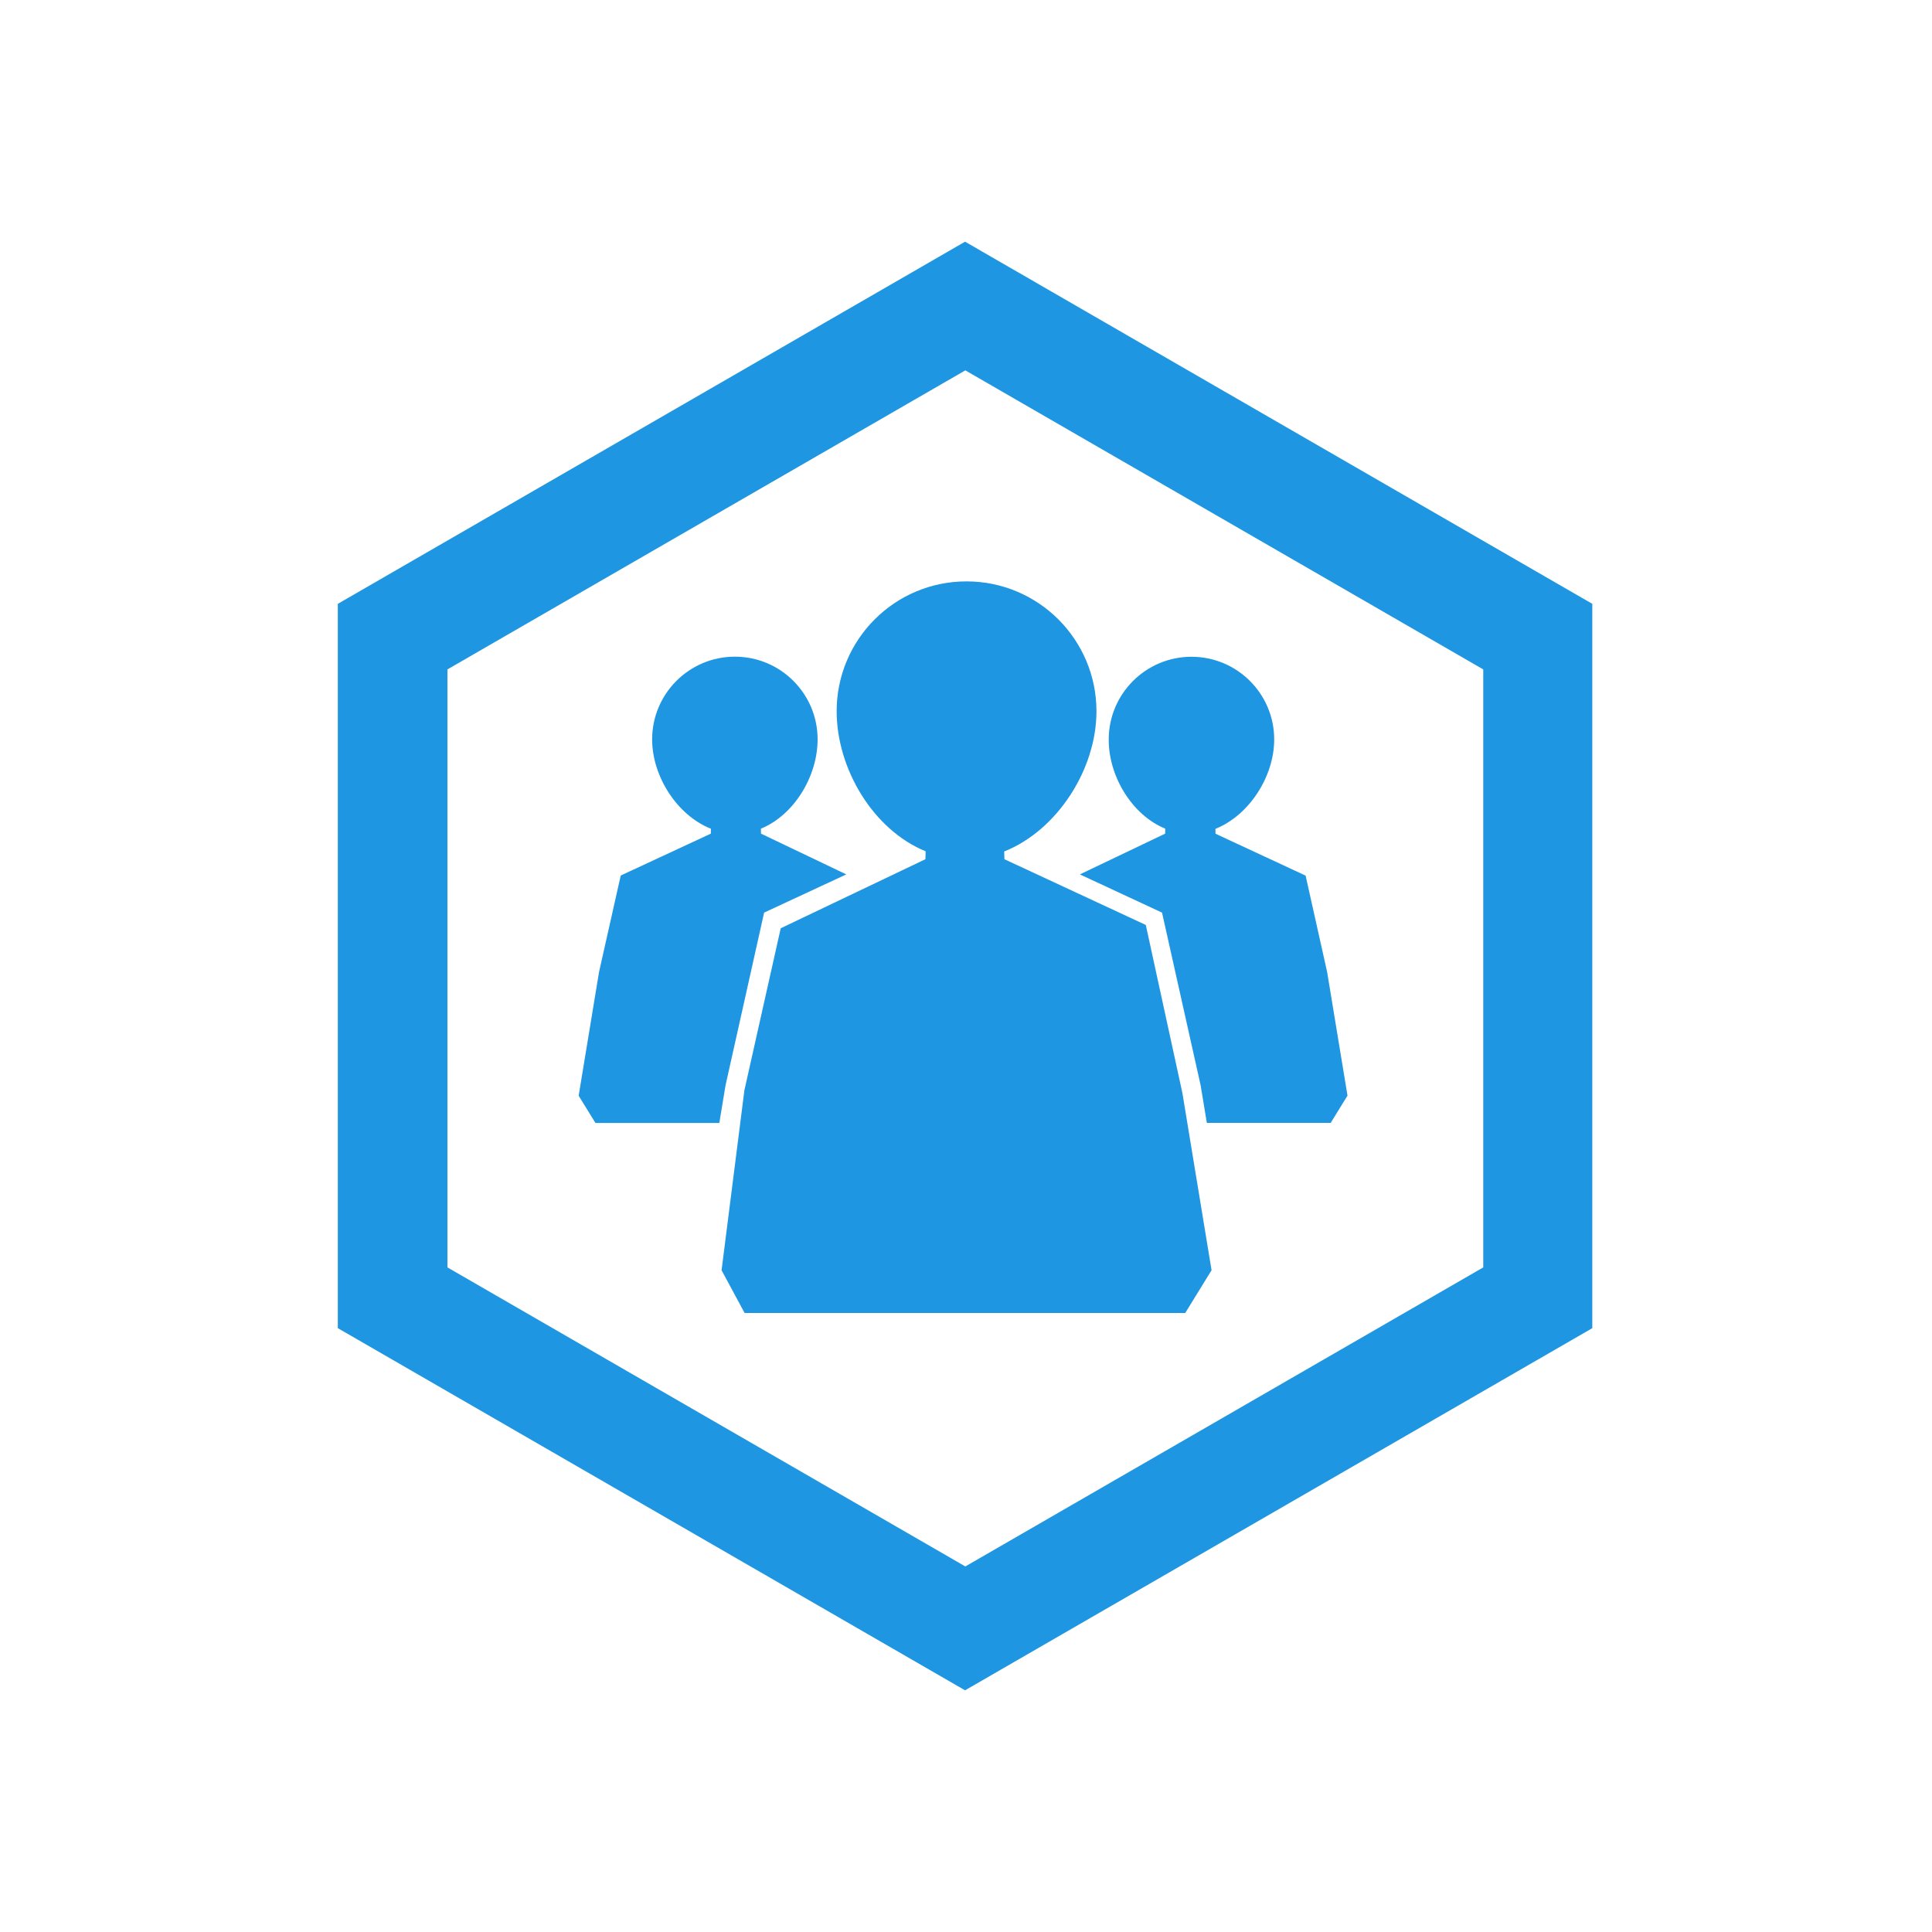
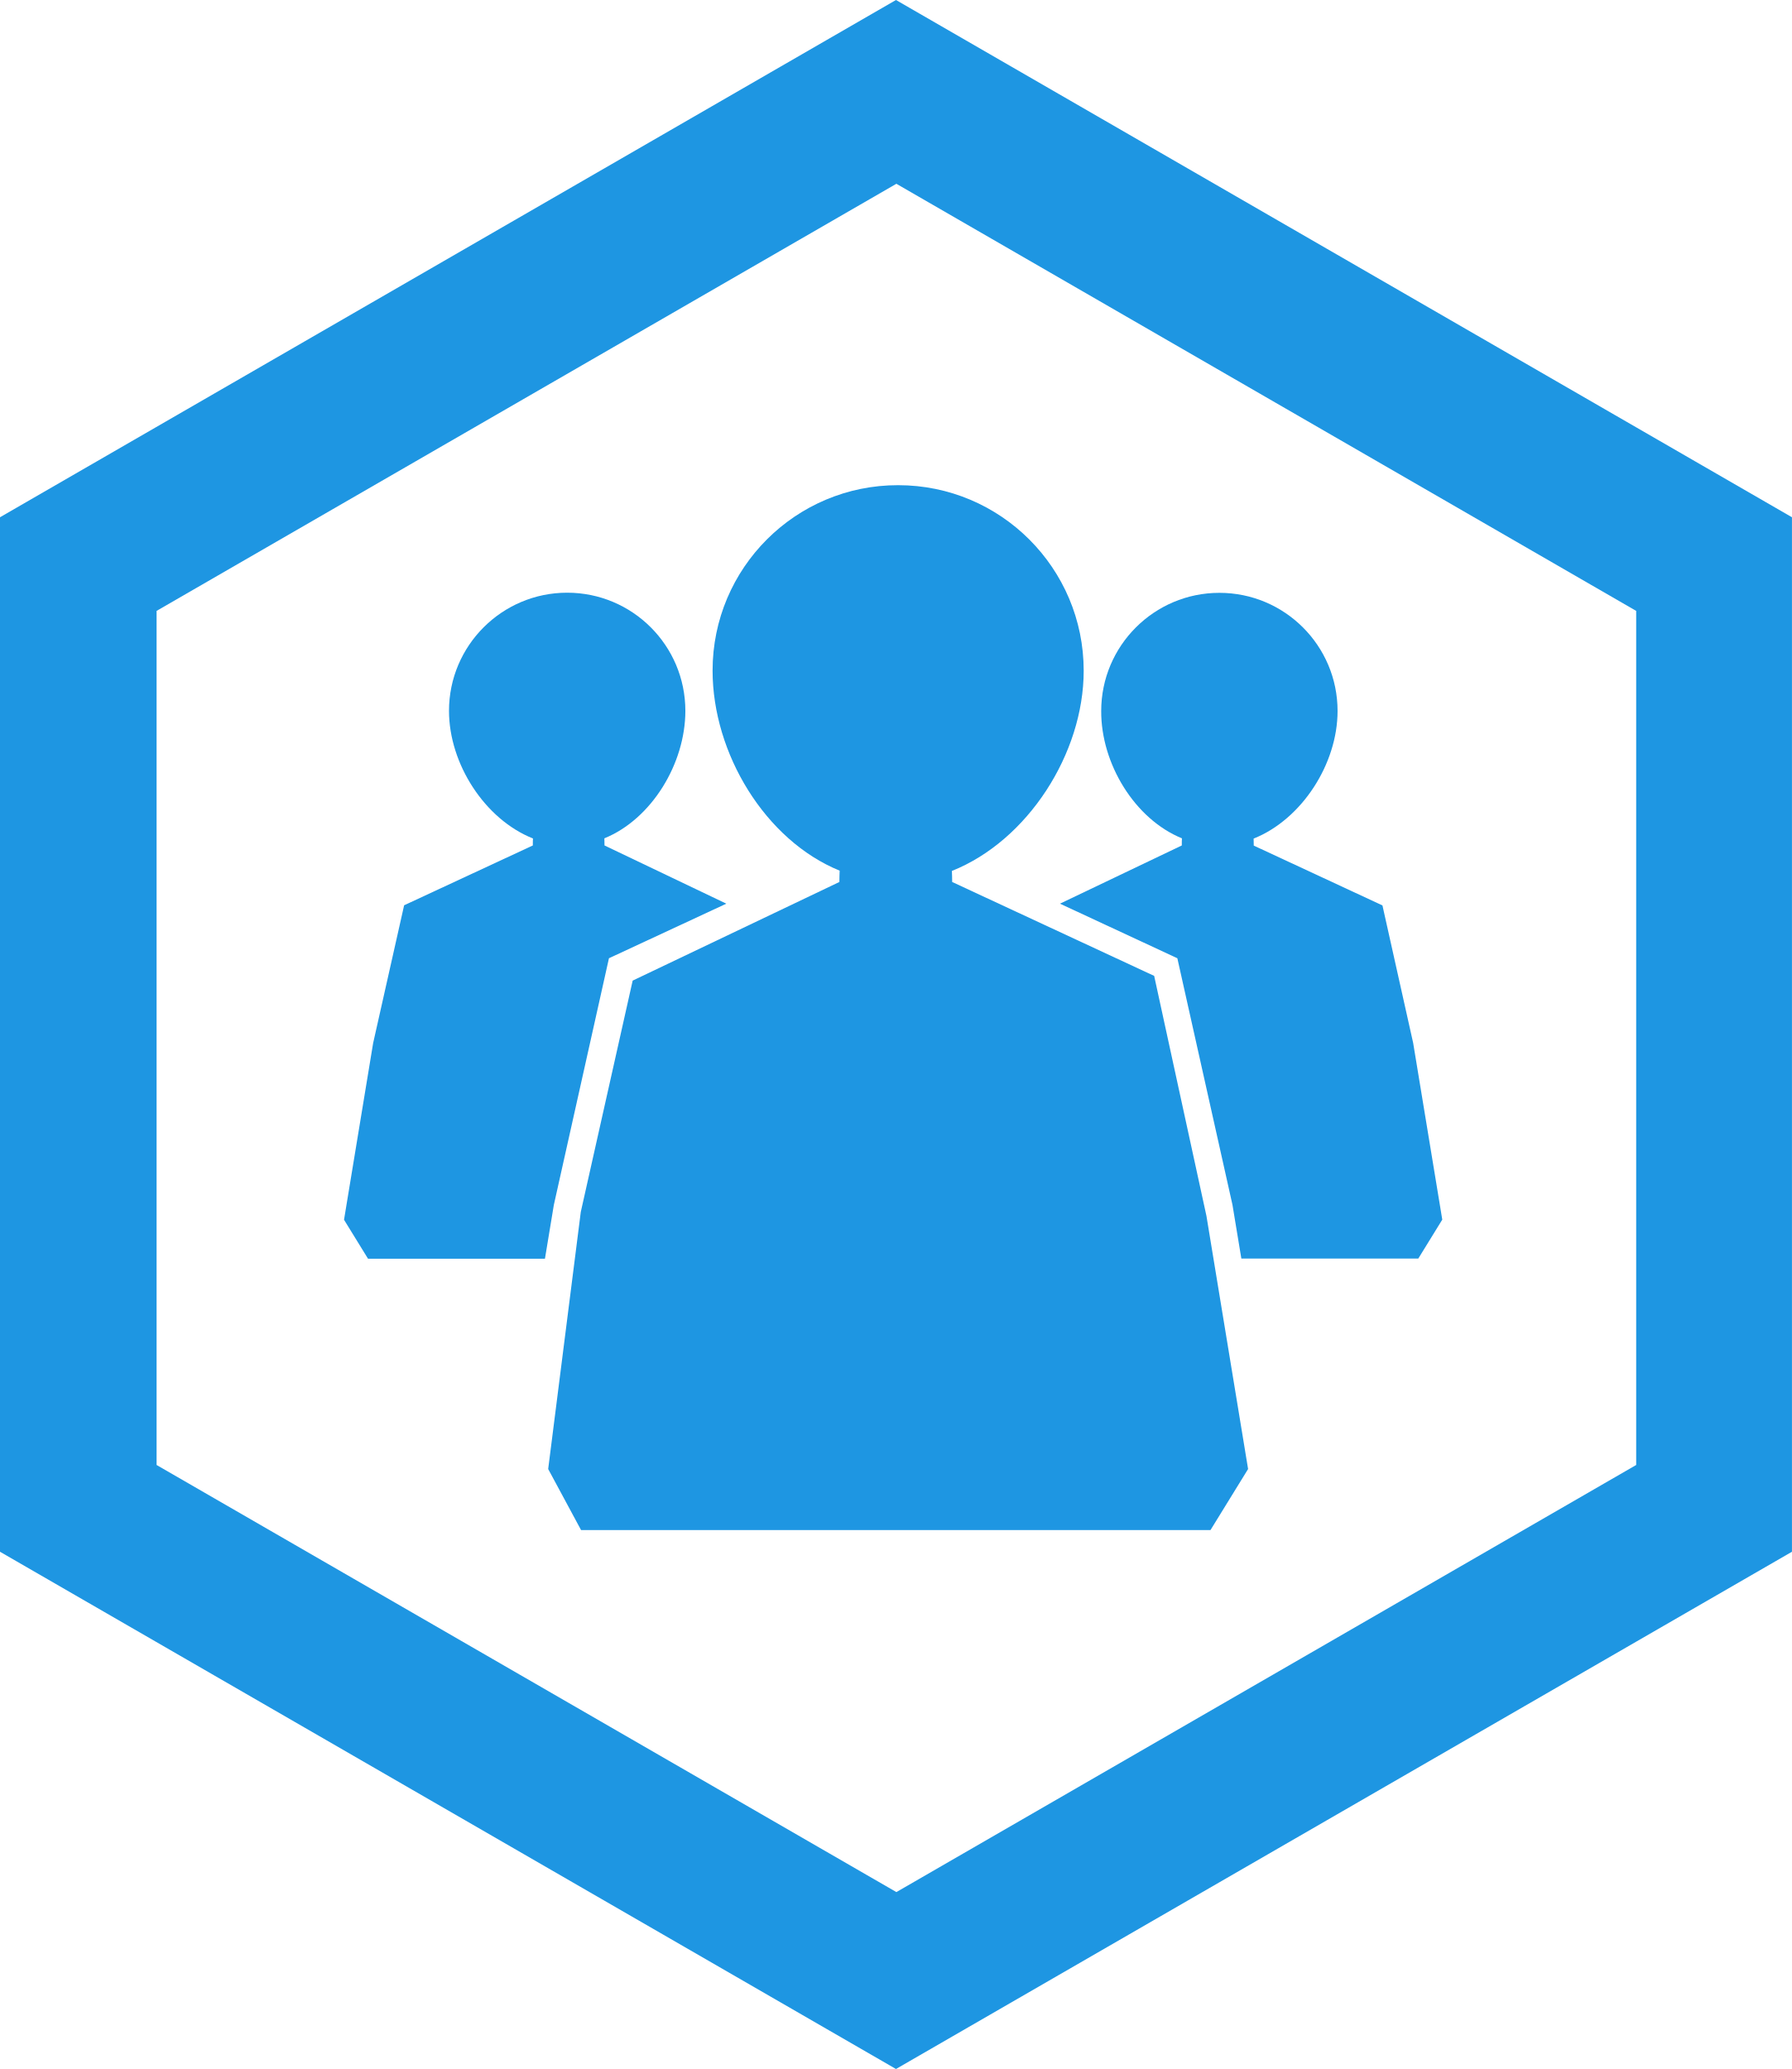
- <svg xmlns="http://www.w3.org/2000/svg" version="1.1" id="Layer_1" x="0px" y="0px" viewBox="0 0 2048 2048" style="enable-background:new 0 0 2048 2048;" xml:space="preserve">
+ <svg xmlns="http://www.w3.org/2000/svg" version="1.1" id="Layer_1" x="0px" y="0px" viewBox="0 0 1329.8 1535.6" style="enable-background:new 0 0 1329.8 1535.6;" xml:space="preserve">
  <style type="text/css">
- 	.st0 { fill-rule:evenodd; clip-rule:evenodd; }
- 	.svg-mod { fill: #1e96e2; }
+ 	.st0{fill:#1E96E2;}
</style>
-   <g class="svg-mod">
-     <path class="st0 svg-mod" d="M1023,256.2L358.1,640.1v767.8l664.9,383.9l664.9-383.9V640.1L1023,256.2z M1572.3,1343.5l-549,317l-549-317   V709.6l549-317l549,317V1343.5z" />
-     <path class="st0 svg-mod" d="M1235.2,878.4c-0.1,1.8-0.1,3.5-0.1,5.3l-90.4,43.2l87.1,40.5l40.9,183l6.6,39.9h131.3l17.8-28.9l-21.6-131.1   L1384,928.2l-95.5-44.4c0-1.8-0.1-3.5-0.1-5.2c35.8-14.3,62.3-55.5,62.3-94.7c0-48.5-39.3-87.7-87.7-87.7s-87.7,39.3-87.7,87.7   C1175.1,822.9,1200.1,864.1,1235.2,878.4z" />
-     <path class="st0 svg-mod" d="M886.9,753.9c0,61.5,39.1,126,94.3,148.5c-0.1,2.8-0.2,5.5-0.2,8.4l-153.4,73.2l-38.5,171.7l-24.2,190.8   l24.4,45.3h467.1l27.9-45.3l-30.9-187.8l-38.8-178.2l-149.9-69.7c0-2.8-0.1-5.5-0.2-8.2c56.2-22.4,97.8-87.1,97.8-148.6   c0-76-61.6-137.7-137.7-137.7C948.6,616.2,886.9,677.8,886.9,753.9z" />
-     <path class="st0 svg-mod" d="M810,967.4l87.1-40.5l-90.4-43.2c0-1.8-0.1-3.6-0.1-5.3c35.1-14.3,60.1-55.5,60.1-94.6   c0-48.5-39.3-87.7-87.7-87.7s-87.7,39.3-87.7,87.7c0,39.2,26.5,80.5,62.3,94.7c-0.1,1.7-0.1,3.5-0.1,5.2l-95.5,44.4L635,1030.4   l-21.6,131.1l17.8,28.9h131.3l6.6-39.9L810,967.4z" />
+   <g>
+     <path class="st0" d="M664.9,0L0,383.9v767.8l664.9,383.9l664.9-383.9V383.9L664.9,0z M1214.2,1087.3l-549,317l-549-317V453.4   l549-317l549,317V1087.3z" />
+     <path class="st0" d="M877.1,622.2c-0.1,1.8-0.1,3.5-0.1,5.3l-90.4,43.2l87.1,40.5l40.9,183l6.6,39.9h131.3l17.8-28.9l-21.6-131.1   L1025.9,672l-95.5-44.4c0-1.8-0.1-3.5-0.1-5.2c35.8-14.3,62.3-55.5,62.3-94.7c0-48.5-39.3-87.7-87.7-87.7s-87.7,39.3-87.7,87.7   C817,566.7,842,607.9,877.1,622.2z" />
+     <path class="st0" d="M528.8,497.7c0,61.5,39.1,126,94.3,148.5c-0.1,2.8-0.2,5.5-0.2,8.4l-153.4,73.2L431,899.5l-24.2,190.8   l24.4,45.3h467.1l27.9-45.3l-30.9-187.8l-38.8-178.2l-149.9-69.7c0-2.8-0.1-5.5-0.2-8.2c56.2-22.4,97.8-87.1,97.8-148.6   c0-76-61.6-137.7-137.7-137.7C590.5,360,528.8,421.6,528.8,497.7z" />
+     <path class="st0" d="M451.9,711.2l87.1-40.5l-90.4-43.2c0-1.8-0.1-3.6-0.1-5.3c35.1-14.3,60.1-55.5,60.1-94.6   c0-48.5-39.3-87.7-87.7-87.7s-87.7,39.3-87.7,87.7c0,39.2,26.5,80.5,62.3,94.7c-0.1,1.7-0.1,3.5-0.1,5.2l-95.5,44.4l-23,102.3   l-21.6,131.1l17.8,28.9h131.3l6.6-39.9L451.9,711.2z" />
  </g>
</svg>
